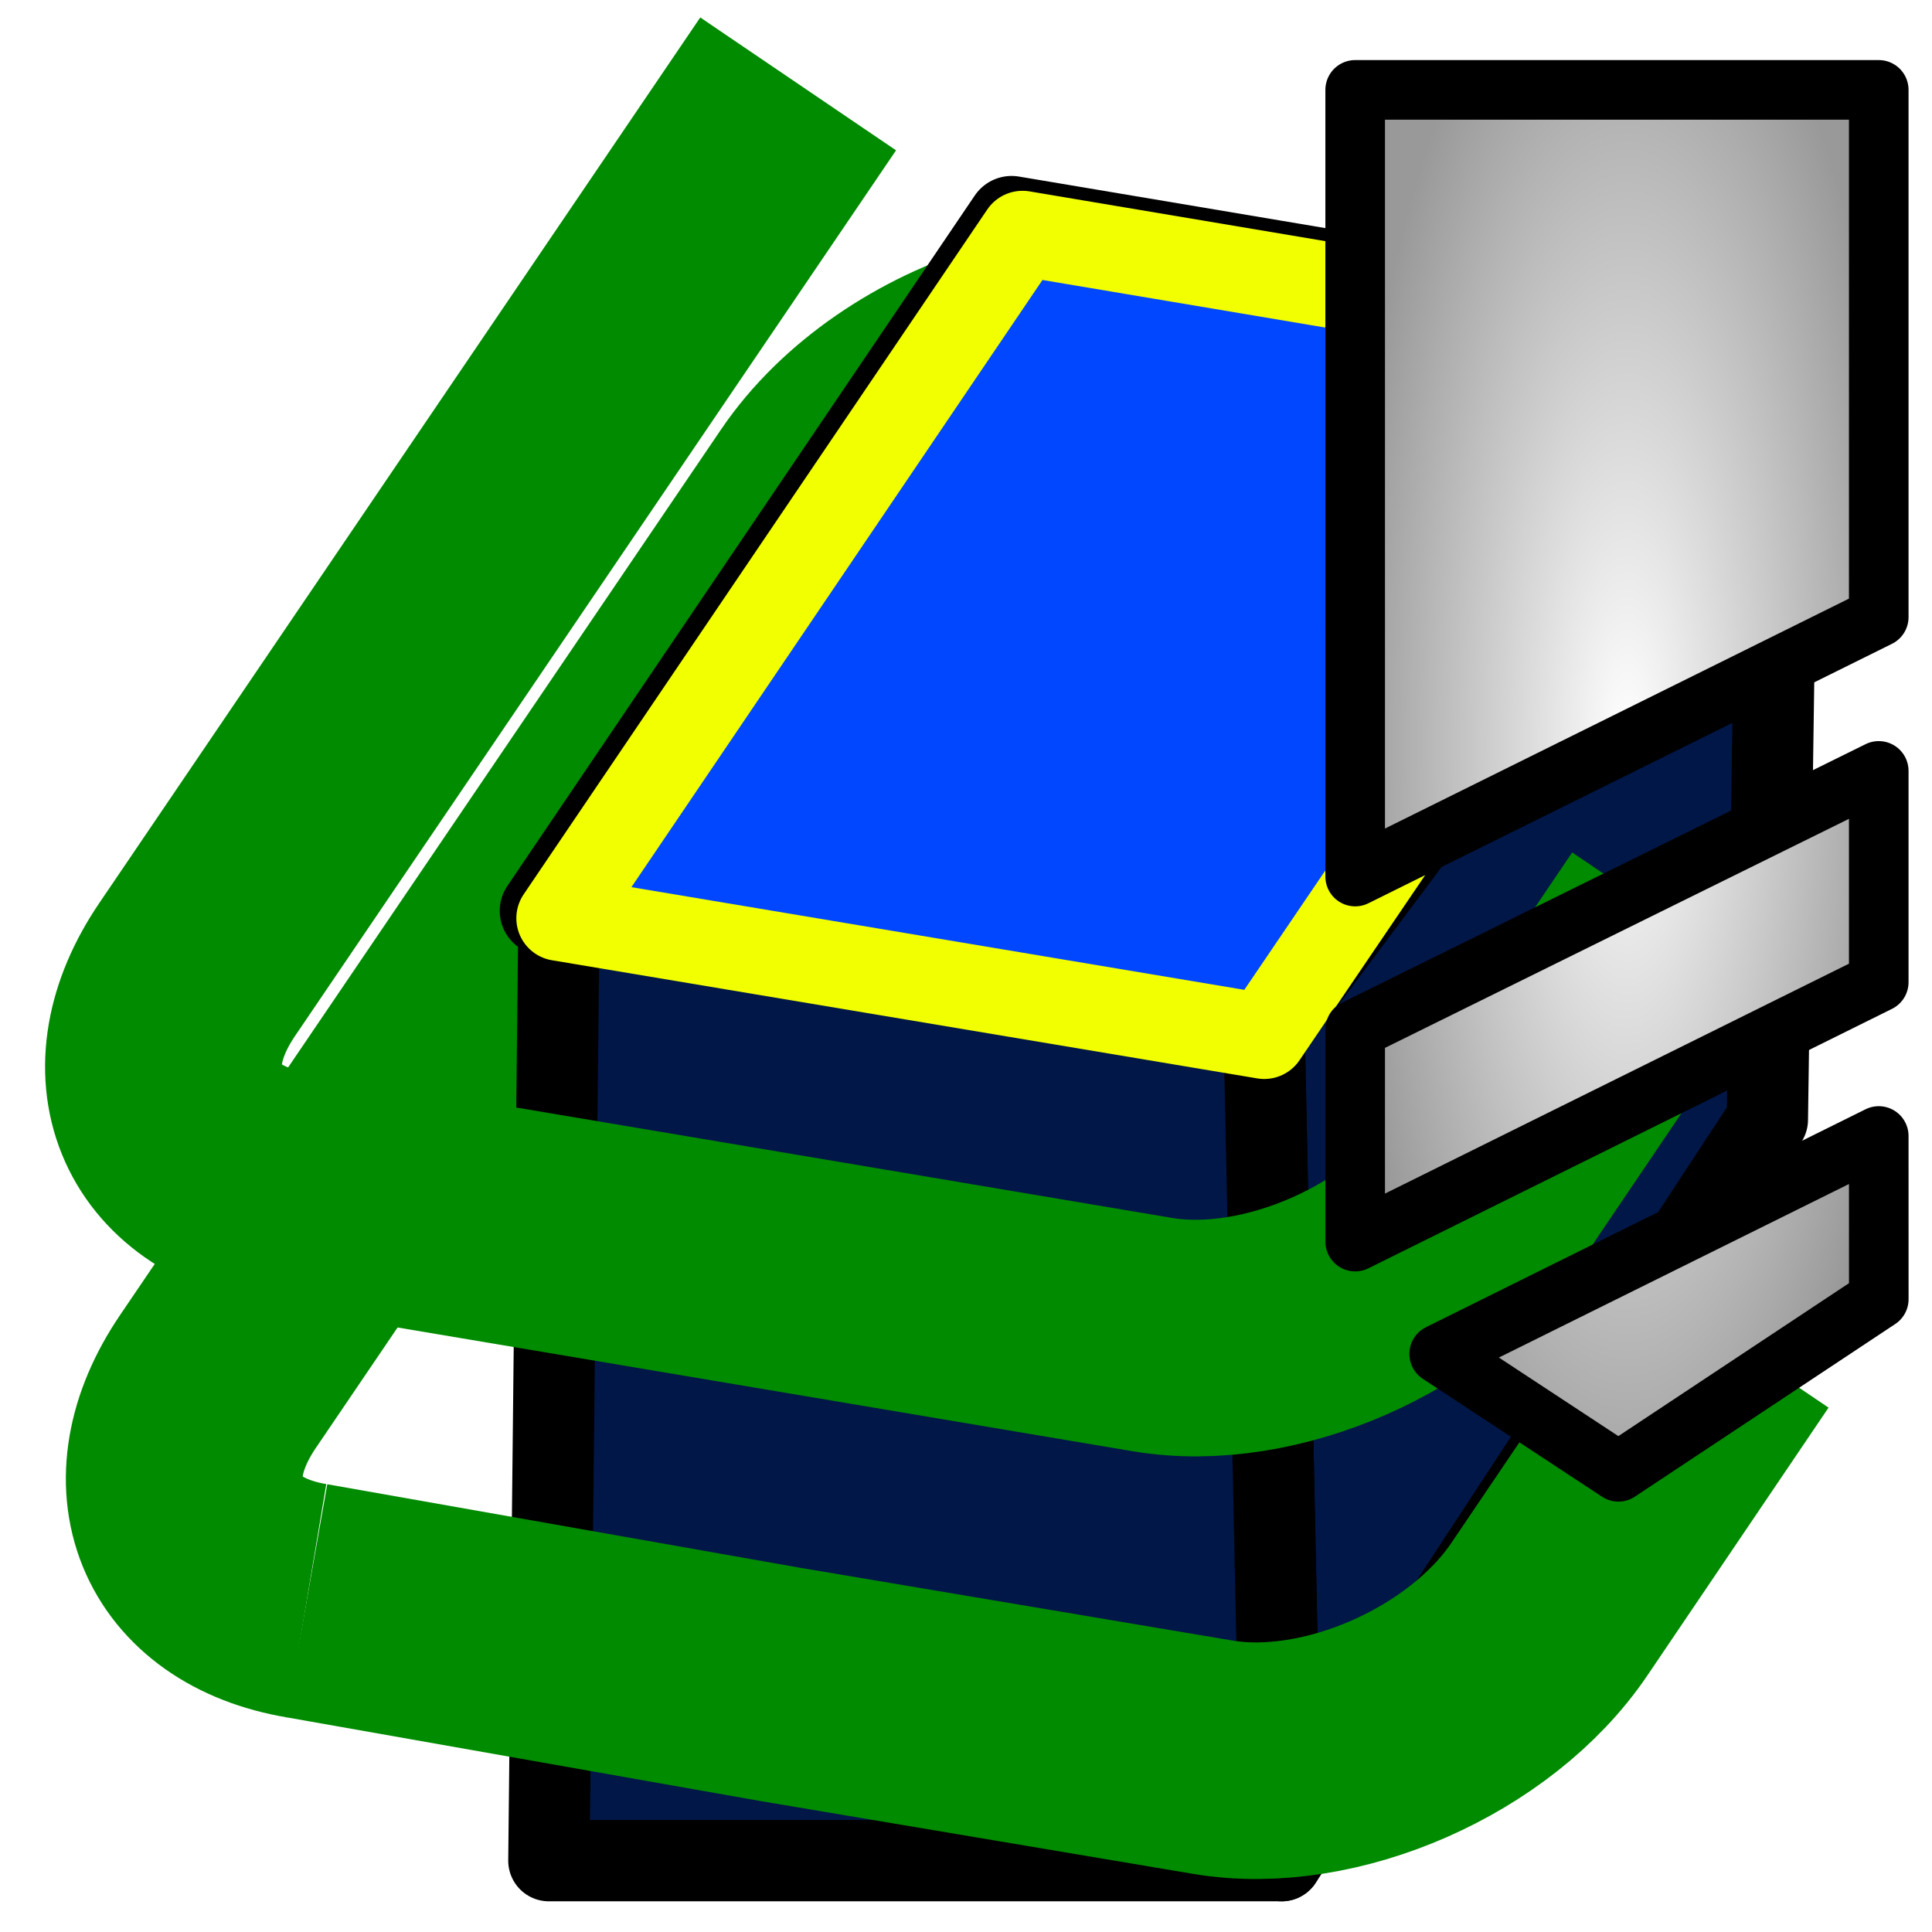
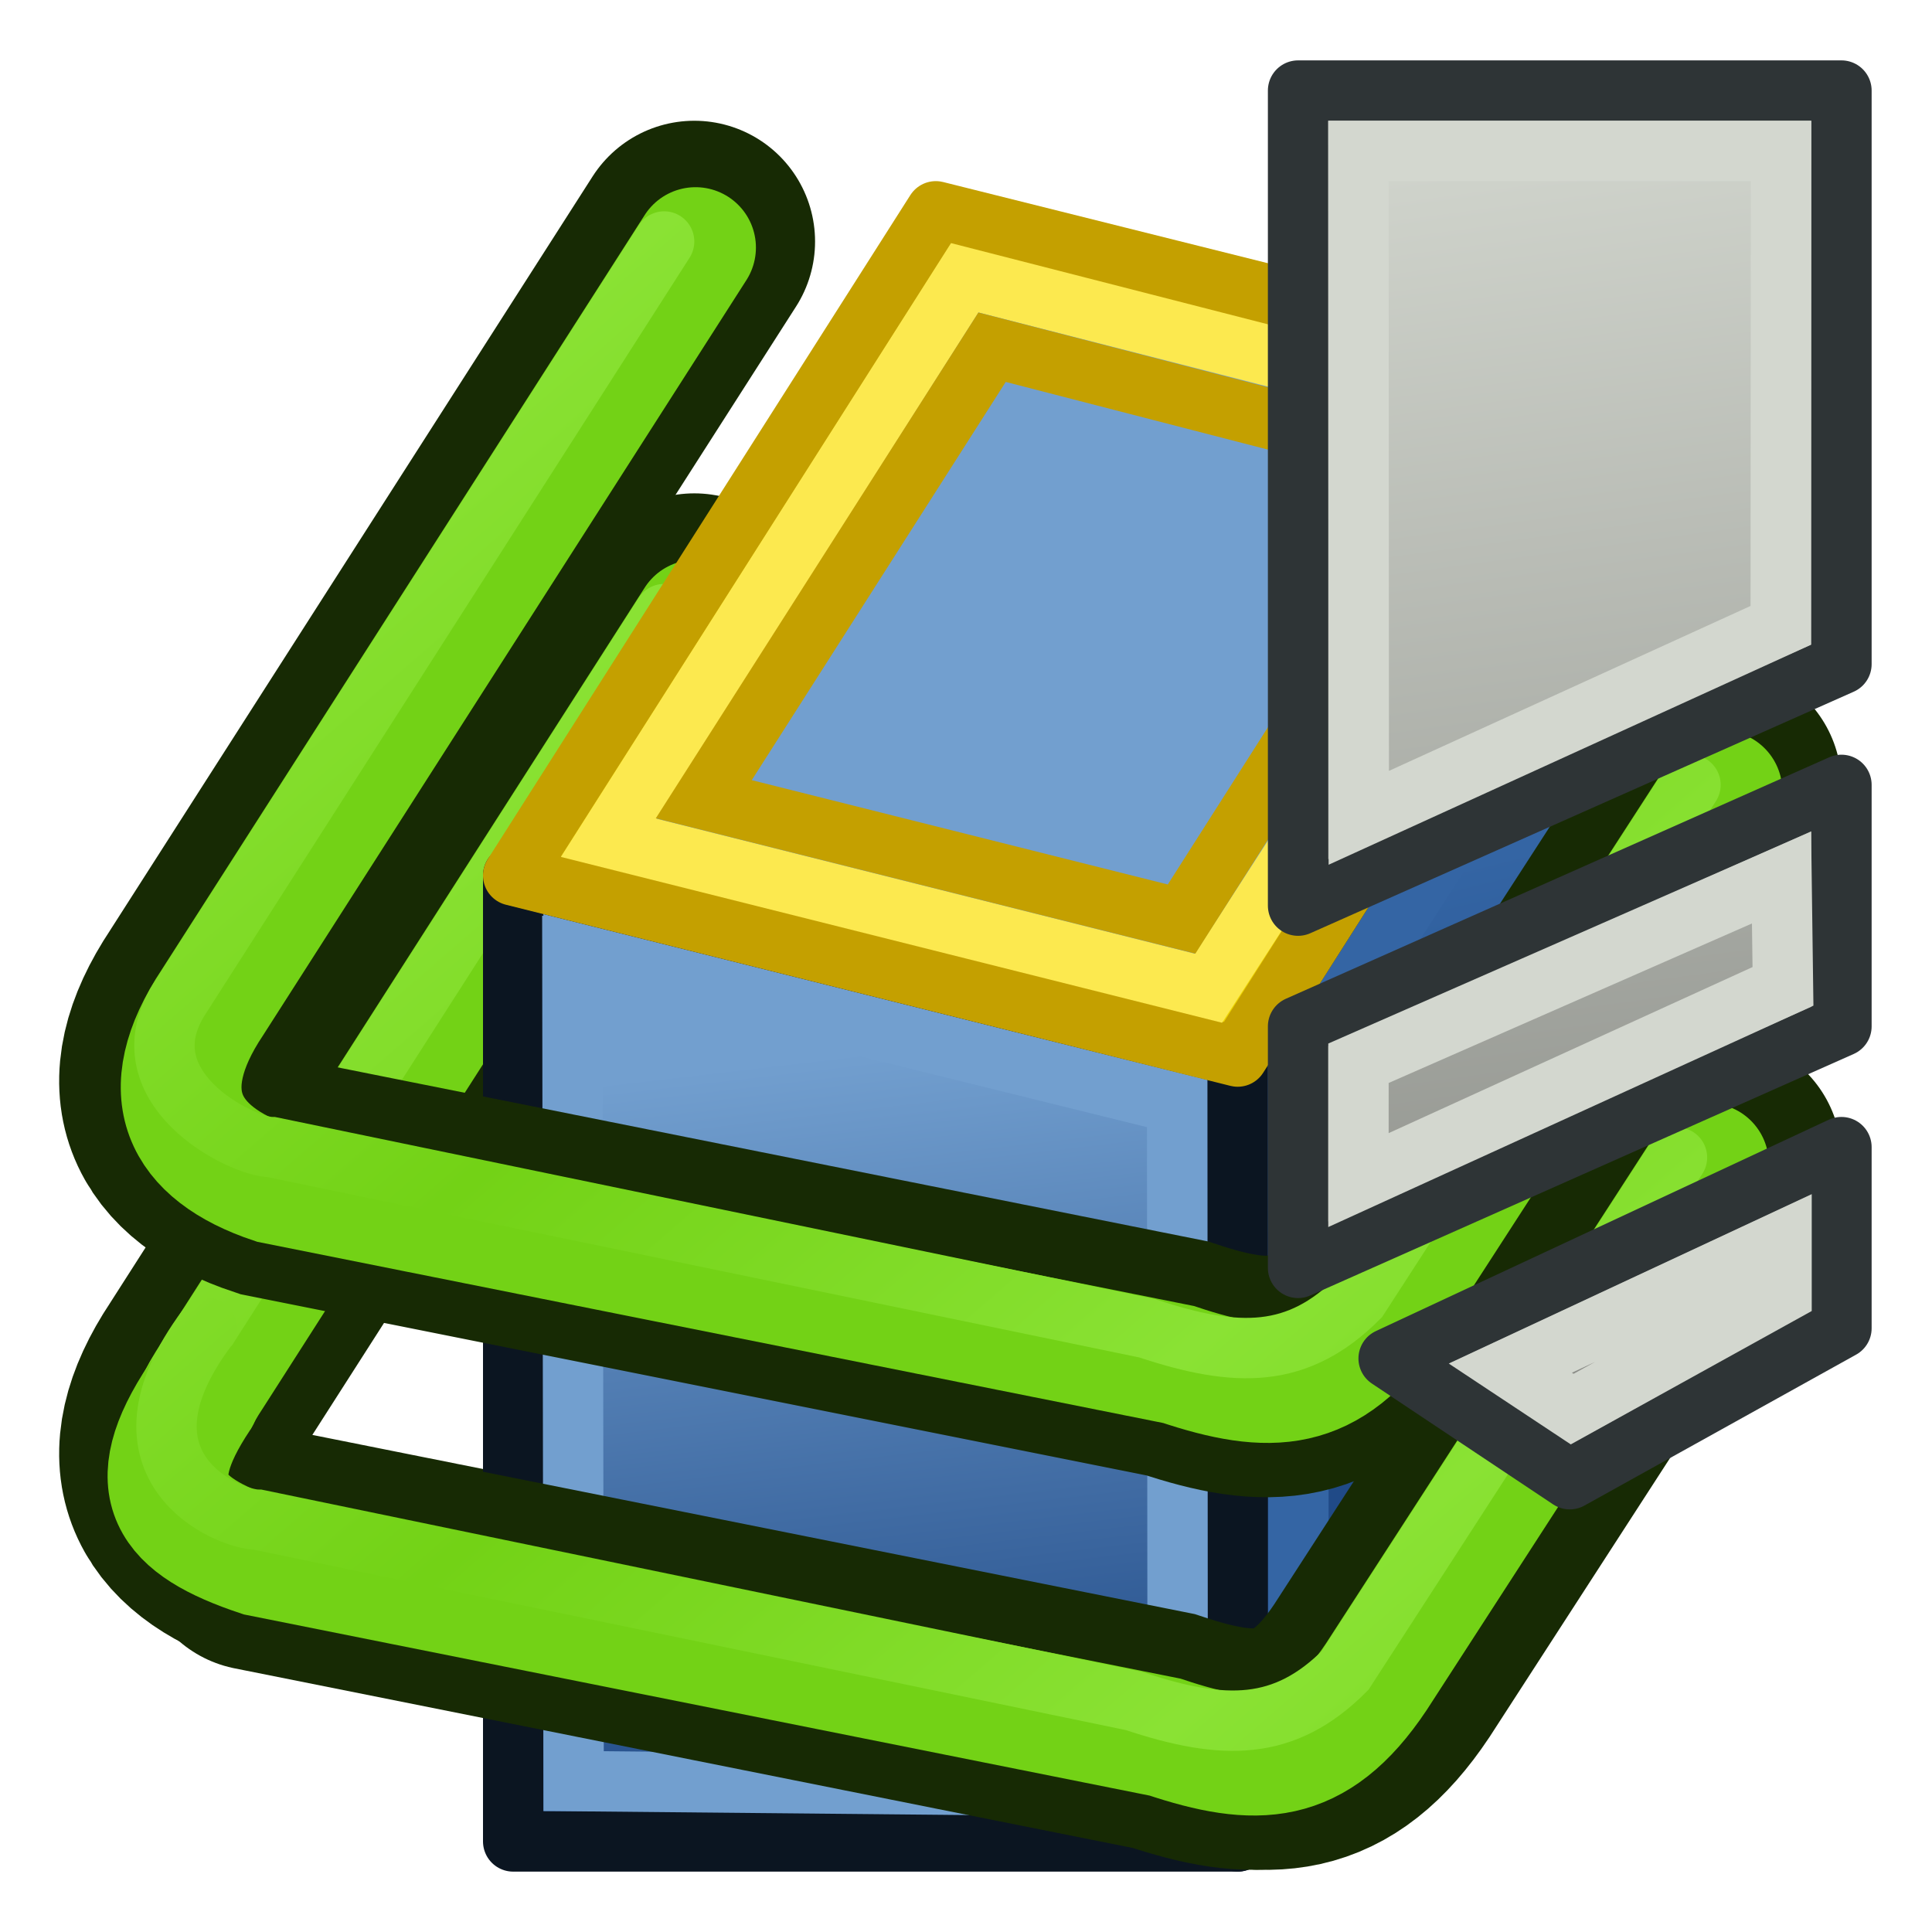
<svg xmlns="http://www.w3.org/2000/svg" xmlns:xlink="http://www.w3.org/1999/xlink" width="64px" height="64px" id="svg2816" version="1.1">
  <defs id="defs2818">
+     <linearGradient id="linearGradient3971">
+       <stop style="stop-color:#8ae234;stop-opacity:1" offset="0" id="stop3973" />
+       <stop style="stop-color:#73d216;stop-opacity:1" offset="1" id="stop3975" />
+     </linearGradient>
+     <linearGradient id="linearGradient3927">
+       <stop style="stop-color:#204a87;stop-opacity:1" offset="0" id="stop3929" />
+       <stop style="stop-color:#729fcf;stop-opacity:1" offset="1" id="stop3931" />
+     </linearGradient>
+     <linearGradient id="linearGradient3901">
+       <stop style="stop-color:#204a87;stop-opacity:1" offset="0" id="stop3903" />
+       <stop style="stop-color:#3465a4;stop-opacity:1" offset="1" id="stop3905" />
+     </linearGradient>
+     <linearGradient id="linearGradient3871">
+       <stop style="stop-color:#729fcf;stop-opacity:1" offset="0" id="stop3873" />
+       <stop style="stop-color:#729fcf;stop-opacity:1" offset="1" id="stop3875" />
+     </linearGradient>
    <linearGradient id="linearGradient4513">
      <stop style="stop-color:#ffffff;stop-opacity:1;" offset="0" id="stop4515" />
      <stop style="stop-color:#999999;stop-opacity:1;" offset="1" id="stop4517" />
    </linearGradient>
    <linearGradient id="linearGradient3681">
      <stop id="stop3697" offset="0" style="stop-color:#fff110;stop-opacity:1;" />
      <stop style="stop-color:#cf7008;stop-opacity:1;" offset="1" id="stop3685" />
    </linearGradient>
    <pattern patternTransform="matrix(0.6764373,-0.8182915,2.457831,1.884455,-26.45061,18.29495)" id="pattern5231" xlink:href="#Strips1_1-4" />
    <pattern id="Strips1_1-4" patternTransform="matrix(0.6677284,-1.003708,2.426188,2.311455,3.476099,3.534923)" height="1" width="2" patternUnits="userSpaceOnUse">
      <rect id="rect4483-4" height="2" width="1" y="-0.5" x="0" style="fill:black;stroke:none" />
    </pattern>
    <pattern patternTransform="matrix(0.6677284,-1.003708,2.426188,2.311455,39.61838,8.96928)" id="pattern5231-4" xlink:href="#Strips1_1-6" />
    <pattern id="Strips1_1-6" patternTransform="matrix(0.6677284,-1.003708,2.426188,2.311455,3.476099,3.534923)" height="1" width="2" patternUnits="userSpaceOnUse">
      <rect id="rect4483-0" height="2" width="1" y="-0.5" x="0" style="fill:black;stroke:none" />
    </pattern>
    <pattern patternTransform="matrix(0.6651338,-1.06313,2.41676,2.448297,-49.76257,2.954681)" id="pattern5296" xlink:href="#pattern5231-3" />
    <pattern patternTransform="matrix(0.6677284,-1.003708,2.426188,2.311455,-26.33628,10.8872)" id="pattern5231-3" xlink:href="#Strips1_1-4-3" />
    <pattern id="Strips1_1-4-3" patternTransform="matrix(0.6677284,-1.003708,2.426188,2.311455,3.476099,3.534923)" height="1" width="2" patternUnits="userSpaceOnUse">
      <rect id="rect4483-4-6" height="2" width="1" y="-0.5" x="0" style="fill:black;stroke:none" />
    </pattern>
    <pattern patternTransform="matrix(0.4284489,-0.6215585,1.556767,1.431396,27.94841,13.30646)" id="pattern5330" xlink:href="#Strips1_1-9" />
    <pattern id="Strips1_1-9" patternTransform="matrix(0.6677284,-1.003708,2.426188,2.311455,3.476099,3.534923)" height="1" width="2" patternUnits="userSpaceOnUse">
      <rect id="rect4483-3" height="2" width="1" y="-0.5" x="0" style="fill:black;stroke:none" />
    </pattern>
    <linearGradient xlink:href="#linearGradient3681" id="linearGradient3687" x1="37.898" y1="41.088" x2="4.061" y2="40.169" gradientUnits="userSpaceOnUse" gradientTransform="translate(127.2727,-51.27273)" />
    <linearGradient xlink:href="#linearGradient3681" id="linearGradient3695" x1="37.894" y1="40.485" x2="59.811" y2="43.559" gradientUnits="userSpaceOnUse" gradientTransform="translate(127.2727,-51.27273)" />
    <linearGradient id="linearGradient3681-3">
      <stop id="stop3697-3" offset="0" style="stop-color:#fff110;stop-opacity:1;" />
      <stop style="stop-color:#cf7008;stop-opacity:1;" offset="1" id="stop3685-4" />
    </linearGradient>
    <linearGradient y2="43.559" x2="59.811" y1="40.485" x1="37.894" gradientTransform="translate(-37.00068,-20.48737)" gradientUnits="userSpaceOnUse" id="linearGradient3608" xlink:href="#linearGradient3681-3" />
    <linearGradient id="linearGradient4513-2">
      <stop style="stop-color:#ffffff;stop-opacity:1;" offset="0" id="stop4515-2" />
      <stop style="stop-color:#999999;stop-opacity:1;" offset="1" id="stop4517-4" />
    </linearGradient>
    <radialGradient r="23.635" fy="7.932" fx="32.152" cy="7.932" cx="32.152" gradientTransform="matrix(1,0,0,1.184116,-8.517325,-3.409757)" gradientUnits="userSpaceOnUse" id="radialGradient4538" xlink:href="#linearGradient4513-2" />
    <linearGradient id="linearGradient4513-1">
      <stop style="stop-color:#ffffff;stop-opacity:1;" offset="0" id="stop4515-8" />
      <stop style="stop-color:#999999;stop-opacity:1;" offset="1" id="stop4517-6" />
    </linearGradient>
    <radialGradient r="23.635" fy="7.932" fx="32.152" cy="7.932" cx="32.152" gradientTransform="matrix(1,0,0,1.184116,-8.517325,-3.409757)" gradientUnits="userSpaceOnUse" id="radialGradient4538-6" xlink:href="#linearGradient4513-1" />
    <linearGradient id="linearGradient4513-1-3">
      <stop style="stop-color:#ffffff;stop-opacity:1;" offset="0" id="stop4515-8-7" />
      <stop style="stop-color:#999999;stop-opacity:1;" offset="1" id="stop4517-6-5" />
    </linearGradient>
    <radialGradient r="23.635" fy="35.869" fx="32.152" cy="35.869" cx="32.152" gradientTransform="matrix(0.3949791,0,0,1.184116,-2.716491,-26.06701)" gradientUnits="userSpaceOnUse" id="radialGradient3069" xlink:href="#linearGradient4513-1-3" />
    <linearGradient id="linearGradient4513-1-2">
      <stop style="stop-color:#ffffff;stop-opacity:1;" offset="0" id="stop4515-8-6" />
      <stop style="stop-color:#999999;stop-opacity:1;" offset="1" id="stop4517-6-6" />
    </linearGradient>
    <radialGradient r="23.635" fy="35.869" fx="32.152" cy="35.869" cx="32.152" gradientTransform="matrix(0.3949791,0,0,1.184116,-2.716491,-26.06701)" gradientUnits="userSpaceOnUse" id="radialGradient3102" xlink:href="#linearGradient4513-1-2" />
-     <radialGradient xlink:href="#linearGradient4513-1" id="radialGradient3132" gradientUnits="userSpaceOnUse" gradientTransform="matrix(0.3949791,0,0,1.184116,41.18847,-8.517718)" cx="32.152" cy="27.951" fx="32.152" fy="27.951" r="23.635" />
+     <linearGradient y2="54.227" x2="36" y1="10" x1="30" gradientTransform="translate(20.00449,-1.069691)" gradientUnits="userSpaceOnUse" id="linearGradient3158" xlink:href="#linearGradient4031" />
+     <linearGradient id="linearGradient4031">
+       <stop id="stop4033" offset="0" style="stop-color:#d3d7cf;stop-opacity:1" />
+       <stop id="stop4035" offset="1" style="stop-color:#888a85;stop-opacity:1" />
+     </linearGradient>
+     <linearGradient y2="54.227" x2="36" y1="10" x1="30" gradientTransform="translate(71.49472,-3.198256)" gradientUnits="userSpaceOnUse" id="linearGradient3092" xlink:href="#linearGradient4031" />
+     <linearGradient xlink:href="#linearGradient3871" id="linearGradient3877" x1="39.36" y1="31.254" x2="37.837" y2="10.812" gradientUnits="userSpaceOnUse" gradientTransform="translate(-2,-1.8e-7)" />
+     <linearGradient xlink:href="#linearGradient3901" id="linearGradient3907" x1="52.735" y1="42.685" x2="49.322" y2="28.929" gradientUnits="userSpaceOnUse" gradientTransform="translate(-2,-1.8e-7)" />
+     <linearGradient xlink:href="#linearGradient3927" id="linearGradient3933" x1="33.636" y1="59.682" x2="30.727" y2="34.818" gradientUnits="userSpaceOnUse" gradientTransform="translate(-2,-1.8e-7)" />
+     <linearGradient xlink:href="#linearGradient3971" id="linearGradient3977" x1="20" y1="9" x2="33" y2="24" gradientUnits="userSpaceOnUse" spreadMethod="reflect" />
+     <linearGradient gradientTransform="translate(0,12.34315)" xlink:href="#linearGradient3971-8" id="linearGradient3977-4" x1="20" y1="9" x2="33" y2="24" gradientUnits="userSpaceOnUse" spreadMethod="reflect" />
+     <linearGradient id="linearGradient3971-8">
+       <stop style="stop-color:#8ae234;stop-opacity:1" offset="0" id="stop3973-8" />
+       <stop style="stop-color:#73d216;stop-opacity:1" offset="1" id="stop3975-2" />
+     </linearGradient>
+     <linearGradient gradientTransform="translate(-0.4477152,12.34315)" xlink:href="#linearGradient3971-8-7" id="linearGradient3977-4-1" x1="20" y1="9" x2="33" y2="24" gradientUnits="userSpaceOnUse" spreadMethod="reflect" />
+     <linearGradient id="linearGradient3971-8-7">
+       <stop style="stop-color:#8ae234;stop-opacity:1" offset="0" id="stop3973-8-1" />
+       <stop style="stop-color:#73d216;stop-opacity:1" offset="1" id="stop3975-2-1" />
+     </linearGradient>
+     <linearGradient xlink:href="#linearGradient4031" id="linearGradient4055" gradientUnits="userSpaceOnUse" gradientTransform="translate(71.49472,-3.198256)" x1="30" y1="10" x2="36" y2="54.227" />
+     <linearGradient xlink:href="#linearGradient3871-1" id="linearGradient3877-6" x1="39.36" y1="31.254" x2="37.837" y2="10.812" gradientUnits="userSpaceOnUse" gradientTransform="translate(-2,-1.8e-7)" />
+     <linearGradient id="linearGradient3871-1">
+       <stop style="stop-color:#729fcf;stop-opacity:1" offset="0" id="stop3873-4" />
+       <stop style="stop-color:#729fcf;stop-opacity:1" offset="1" id="stop3875-2" />
+     </linearGradient>
  </defs>
  <g id="layer1">
-     <path style="color:#000000;display:inline;overflow:visible;visibility:visible;fill:none;stroke:#008b00;stroke-width:7.838;stroke-linecap:butt;stroke-linejoin:miter;stroke-miterlimit:4;stroke-dasharray:none;stroke-dashoffset:0;stroke-opacity:1;marker:none;enable-background:accumulate" d="M 47.245,13.042 38.274,11.532 c -1.463,-0.245 -3.091,-0.086 -4.657,0.377 -2.609,0.773 -5.067,2.42 -6.489,4.519 L 7.215,45.771 c -2.275,3.358 -0.956,6.602 2.945,7.256" id="rect3083-0-3-5" />
-     <path style="fill:#001748;fill-rule:nonzero;stroke:#000000;stroke-width:2.693;stroke-linecap:butt;stroke-linejoin:round;stroke-opacity:1;color:#000000;clip-rule:nonzero;display:inline;overflow:visible;visibility:visible;opacity:1;isolation:auto;mix-blend-mode:normal;color-interpolation:sRGB;color-interpolation-filters:linearRGB;solid-color:#000000;solid-opacity:1;fill-opacity:1;stroke-miterlimit:4;stroke-dasharray:none;stroke-dashoffset:0;marker:none;filter-blend-mode:normal;filter-gaussianBlur-deviation:0;color-rendering:auto;image-rendering:auto;shape-rendering:auto;text-rendering:auto;enable-background:accumulate" d="m 41.879,34.331 0.576,27.306 16.091,-24.545 0.364,-25.545 z" id="path4899" />
-     <path style="fill:#001748;fill-rule:nonzero;stroke:#000000;stroke-width:2.693;stroke-linecap:butt;stroke-linejoin:round;stroke-opacity:1;color:#000000;clip-rule:nonzero;display:inline;overflow:visible;visibility:visible;opacity:1;isolation:auto;mix-blend-mode:normal;color-interpolation:sRGB;color-interpolation-filters:linearRGB;solid-color:#000000;solid-opacity:1;fill-opacity:1;stroke-miterlimit:4;stroke-dasharray:none;stroke-dashoffset:0;marker:none;filter-blend-mode:normal;filter-gaussianBlur-deviation:0;color-rendering:auto;image-rendering:auto;shape-rendering:auto;text-rendering:auto;enable-background:accumulate" d="m 18.516,30.417 -0.334,31.22 24.273,0 -0.576,-27.306 z" id="path4892" />
-     <path style="color:#000000;display:inline;overflow:visible;visibility:visible;fill:none;stroke:#008b00;stroke-width:7.838;stroke-linecap:butt;stroke-linejoin:miter;stroke-miterlimit:4;stroke-dasharray:none;stroke-dashoffset:0;stroke-opacity:1;marker:none;enable-background:accumulate" d="m 10.16,53.027 15.663,2.767 14.352,2.416 c 3.901,0.654 8.87,-1.538 11.145,-4.896 l 6.007,-8.88" id="rect3083-0-3" />
-     <path id="path5704" d="M 33.511,7.302 18.028,30.173 41.582,34.119 51.94,18.862 49.431,9.98 33.511,7.302 Z" style="color:#000000;display:inline;overflow:visible;visibility:visible;fill:#0047ff;fill-opacity:1;fill-rule:nonzero;stroke:#000000;stroke-width:2.947;stroke-linecap:butt;stroke-linejoin:round;stroke-miterlimit:4;stroke-dasharray:none;stroke-dashoffset:0;stroke-opacity:1;marker:none;enable-background:accumulate" />
-     <path style="color:#000000;display:inline;overflow:visible;visibility:visible;fill:#0047ff;fill-opacity:1;fill-rule:nonzero;stroke:#f1ff00;stroke-width:2.823;stroke-linecap:butt;stroke-linejoin:round;stroke-miterlimit:4;stroke-dasharray:none;stroke-dashoffset:0;stroke-opacity:1;marker:none;enable-background:accumulate" d="M 33.873,7.732 18.516,30.417 41.879,34.331 52.152,19.198 49.663,10.389 33.873,7.732 Z" id="rect3083" />
-     <path style="color:#000000;display:inline;overflow:visible;visibility:visible;fill:none;stroke:#008b00;stroke-width:7.838;stroke-linecap:butt;stroke-linejoin:miter;stroke-miterlimit:4;stroke-dasharray:none;stroke-dashoffset:0;stroke-opacity:1;marker:none;enable-background:accumulate" d="M 26.44,2.779 6.527,32.122 C 4.251,35.48 5.571,38.724 9.472,39.378 l 28.703,4.832 c 3.901,0.654 8.87,-1.538 11.145,-4.896 l 6.007,-8.88" id="rect3083-0" />
-     <path style="color:#000000;fill:url(#radialGradient3132);fill-opacity:1;fill-rule:nonzero;stroke:#000000;stroke-width:1.974;stroke-linecap:butt;stroke-linejoin:round;stroke-miterlimit:4;stroke-opacity:1;stroke-dasharray:none;stroke-dashoffset:0;marker:none;visibility:visible;display:inline;overflow:visible;enable-background:accumulate" d="m 44.892,2.977 0,17.466 c 0,0 0,1.311 0,8.594 l 17.344,-8.594 0,-1.906 0,-15.56 z m 17.344,22.56 -17.344,8.562 0,7.031 17.344,-8.594 z m 0,12.094 -14.562,7.219 5.938,3.906 8.625,-5.719 z" id="rect4417" />
-     <path style="fill:#0047ff;fill-opacity:1" d="M 30.77,30.994 C 24.789,29.98 21.139,29.307 21.156,29.222 21.179,29.112 34.321,9.618 34.524,9.393 c 0.031,-0.034 2.121,0.286 4.644,0.712 l 4.588,0.774 0.033,8.999 0.033,8.999 -1.294,1.892 c -1.227,1.794 -1.316,1.891 -1.704,1.876 -0.226,-0.009 -4.749,-0.752 -10.052,-1.651 z" id="path3574" />
+     <path style="color:#000000;fill:none;stroke:#172a04;stroke-width:8;stroke-linecap:round;stroke-linejoin:miter;stroke-miterlimit:4;stroke-opacity:1;stroke-dasharray:none;stroke-dashoffset:0;marker:none;visibility:visible;display:inline;overflow:visible;enable-background:accumulate" d="m 23,20.343 -16,25 c -2,3 -1,5 2,6 l 30,6 c 3,1 5,1 7,-2 l 11,-17" id="rect3083-0-4" />
+     <path style="color:#000000;fill:none;stroke:#73d216;stroke-width:4;stroke-linecap:round;stroke-linejoin:miter;stroke-miterlimit:4;stroke-opacity:1;stroke-dasharray:none;stroke-dashoffset:0;marker:none;visibility:visible;display:inline;overflow:visible;enable-background:accumulate" d="m 23.041,20.544 -16,25 c -2,3 -1,5 2,6 l 30,6 c 3,1 5,1 7,-2 l 11,-17" id="rect3083-0-0-5" />
+     <path style="color:#000000;fill:none;stroke:url(#linearGradient3977-4);stroke-width:2;stroke-linecap:round;stroke-linejoin:miter;stroke-miterlimit:4;stroke-opacity:1;stroke-dasharray:none;stroke-dashoffset:0;marker:none;visibility:visible;display:inline;overflow:visible;enable-background:accumulate" d="m 22,20.343 -16,25 c -2,3 2,5 3,5 l 29,6 c 3,1 5,1 7,-1 l 11,-17" id="rect3083-0-0-9-5" />
+     <path style="fill:url(#linearGradient3933);fill-opacity:1;stroke:#0b1521;stroke-width:2;stroke-linecap:butt;stroke-linejoin:round;stroke-opacity:1" d="m 17,29 0,32 24,0 0,-26 z" id="path3879" />
+     <path style="fill:url(#linearGradient3907);fill-opacity:1;stroke:#0b1521;stroke-width:2;stroke-linecap:butt;stroke-linejoin:round;stroke-miterlimit:4;stroke-opacity:1;stroke-dasharray:none" d="M 41,35 41,61 55,39 55,13 z" id="path3881" />
+     <path style="fill:none;stroke:#729fcf;stroke-width:2;stroke-linecap:butt;stroke-linejoin:miter;stroke-opacity:1" d="m 18.961,31.608 0.041,27.393 20.011,0.193 -0.019,-22.639 z" id="path3879-4" />
+     <path style="fill:none;stroke:#3465a4;stroke-width:2;stroke-linecap:butt;stroke-linejoin:miter;stroke-miterlimit:4;stroke-opacity:1;stroke-dasharray:none" d="m 43.011,35.547 0,18.555 L 53,38.417 53,20 z" id="path3881-7" />
+     <path style="fill:#edd400;stroke:#c4a000;stroke-width:2;stroke-linecap:butt;stroke-linejoin:round;stroke-opacity:1" d="M 17,29 31,7 55,13 41,35 z" id="path3083" />
+     <path style="fill:url(#linearGradient3877);fill-opacity:1;stroke:#fce94f;stroke-width:2;stroke-linecap:butt;stroke-linejoin:miter;stroke-opacity:1" d="M 20.168,27.754 31.959,9.202 51.936,14.321 40.032,32.736 z" id="path3083-1" />
+     <path style="color:#000000;fill:none;stroke:#172a04;stroke-width:8;stroke-linecap:round;stroke-linejoin:miter;stroke-miterlimit:4;stroke-opacity:1;stroke-dasharray:none;stroke-dashoffset:0;marker:none;visibility:visible;display:inline;overflow:visible;enable-background:accumulate" d="M 23,8 7,33 c -2,3 -1,5 2,6 l 30,6 c 3,1 5,1 7,-2 L 57,26" id="rect3083-0" />
+     <path style="color:#000000;fill:none;stroke:#73d216;stroke-width:4;stroke-linecap:round;stroke-linejoin:miter;stroke-miterlimit:4;stroke-opacity:1;stroke-dasharray:none;stroke-dashoffset:0;marker:none;visibility:visible;display:inline;overflow:visible;enable-background:accumulate" d="M 23.041,8.201 7.041,33.201 c -2,3 -1,5 2,6 l 30,6 c 3,1 5,1 7,-2 l 11,-17" id="rect3083-0-0" />
+     <path style="color:#000000;fill:none;stroke:url(#linearGradient3977);stroke-width:2;stroke-linecap:round;stroke-linejoin:miter;stroke-miterlimit:4;stroke-opacity:1;stroke-dasharray:none;stroke-dashoffset:0;marker:none;visibility:visible;display:inline;overflow:visible;enable-background:accumulate" d="M 22,8 6,33 c -2,3 2,5 3,5 l 29,6 c 3,1 5,1 7,-1 L 56,26" id="rect3083-0-0-9" />
+     <path style="color:#000000;fill:none;stroke:#172a04;stroke-width:8;stroke-linecap:round;stroke-linejoin:miter;stroke-miterlimit:4;stroke-opacity:1;stroke-dasharray:none;stroke-dashoffset:0;marker:none;visibility:visible;display:inline;overflow:visible;enable-background:accumulate" d="m 8.552,51.343 30,6 c 3,1 5,1 7,-2 l 11,-17" id="rect3083-0-4-5" />
+     <path style="color:#000000;fill:none;stroke:#73d216;stroke-width:4;stroke-linecap:round;stroke-linejoin:miter;stroke-miterlimit:4;stroke-opacity:1;stroke-dasharray:none;stroke-dashoffset:0;marker:none;visibility:visible;display:inline;overflow:visible;enable-background:accumulate" d="m 6.609,46.283 c -2,3 -1.016,4.261 1.984,5.261 l 30,6 c 3,1 5,1 7,-2 l 11,-17" id="rect3083-0-0-5-2" />
+     <path style="color:#000000;fill:none;stroke:url(#linearGradient3977-4-1);stroke-width:2;stroke-linecap:round;stroke-linejoin:miter;stroke-miterlimit:4;stroke-opacity:1;stroke-dasharray:none;stroke-dashoffset:0;marker:none;visibility:visible;display:inline;overflow:visible;enable-background:accumulate" d="m 6.854,43.993 c -3.43,4.607 0.698,6.35 1.698,6.35 l 29,6 c 3,1 5,1 7,-1 l 11,-17" id="rect3083-0-0-9-5-7" />
+     <path style="fill:none;stroke:#c4a000;stroke-width:2;stroke-linecap:butt;stroke-linejoin:miter;stroke-opacity:1" d="M 23.313,26.476 32.863,11.502 48.616,15.568 39.141,30.445 z" id="path3083-1-3" />
+     <g id="g4051" transform="translate(-51.49472,-3.801744)">
+       <path id="rect4417-3" d="m 94.495,6.802 0,27 18,-8 0,-19 z m 18,23 -18,8 0,8 18,-8 z m 0,12 -15,7 6,4 9,-5 z" style="color:#000000;fill:url(#linearGradient4055);fill-opacity:1;fill-rule:nonzero;stroke:#2e3436;stroke-width:2;stroke-linecap:butt;stroke-linejoin:round;stroke-miterlimit:4;stroke-opacity:1;stroke-dasharray:none;stroke-dashoffset:0;marker:none;visibility:visible;display:inline;overflow:visible;enable-background:accumulate" />
+       <path id="rect4417-1" d="m 96.495,8.802 0.011,22.091 13.977,-6.375 0.011,-15.716 z M 110.51,32.871 l -14.014,6.152 -7.9e-4,3.871 14.063,-6.418 z m 7.9e-4,12.059 -8.984,4.193 2.048,1.357 6.936,-3.839 z" style="color:#000000;fill:none;stroke:#d3d7cf;stroke-width:2;stroke-linecap:butt;stroke-linejoin:miter;stroke-miterlimit:4;stroke-opacity:1;stroke-dasharray:none;stroke-dashoffset:0;marker:none;visibility:visible;display:inline;overflow:visible;enable-background:accumulate" />
+     </g>
  </g>
</svg>
